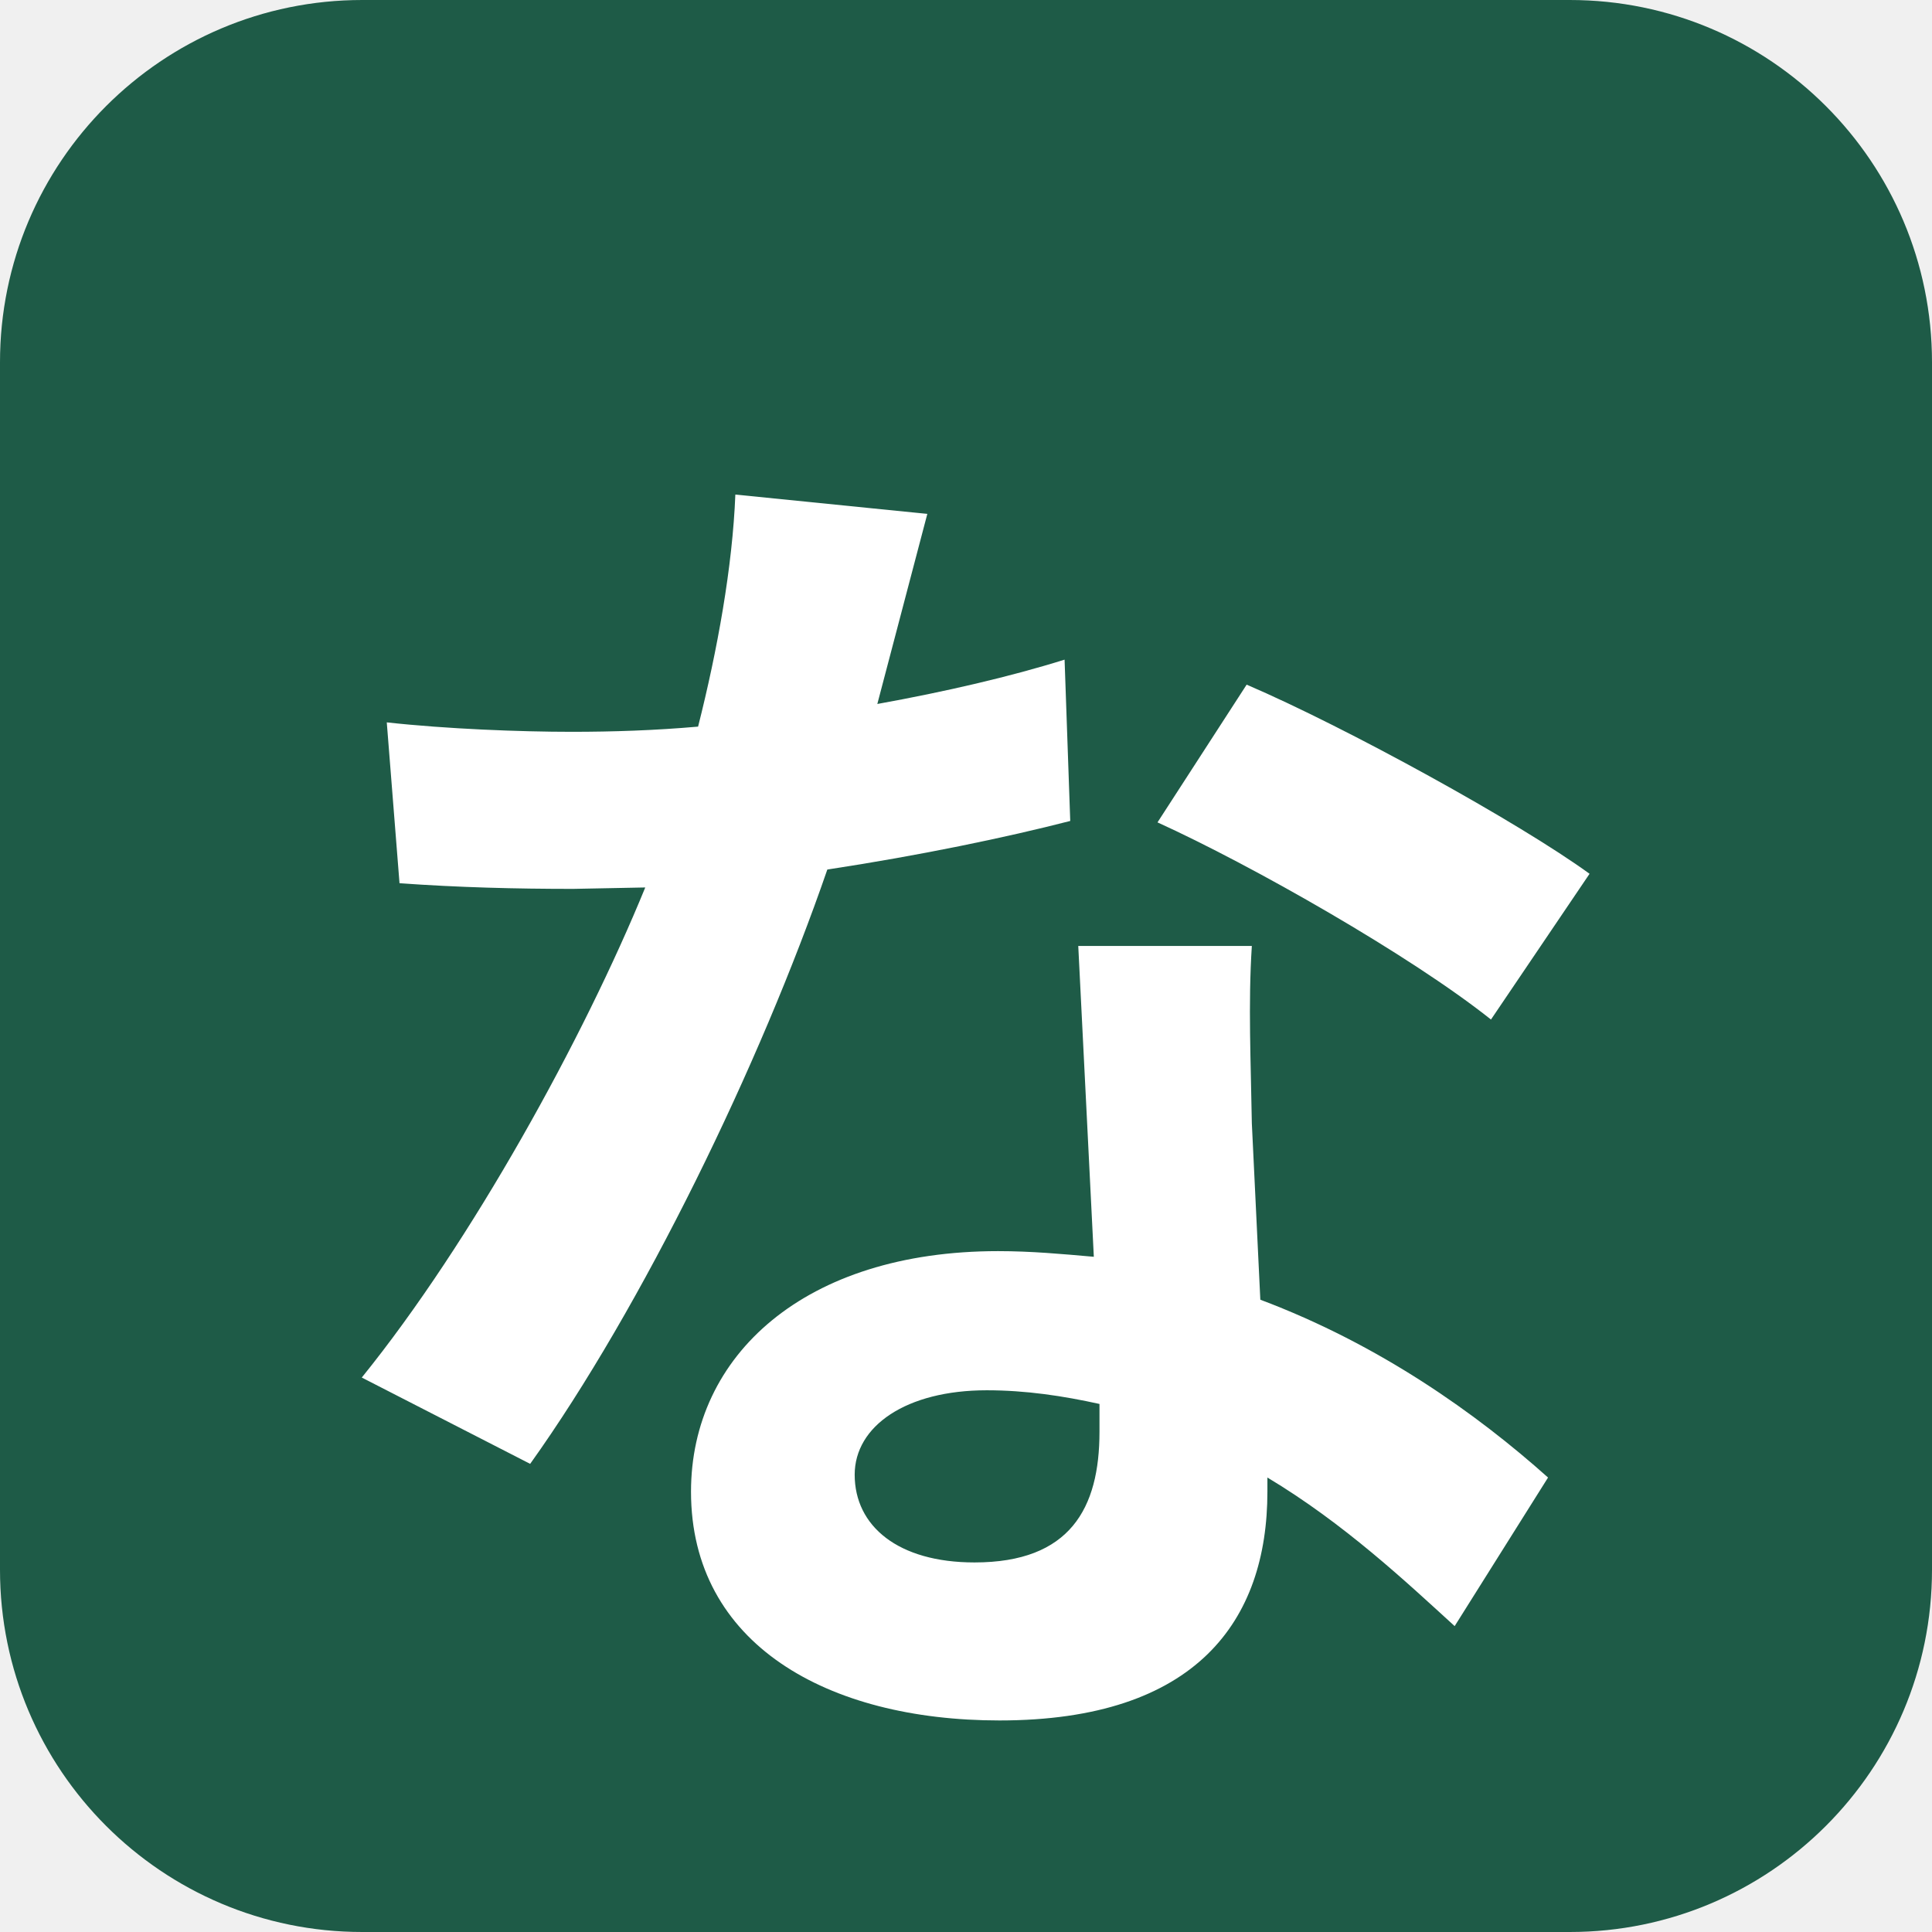
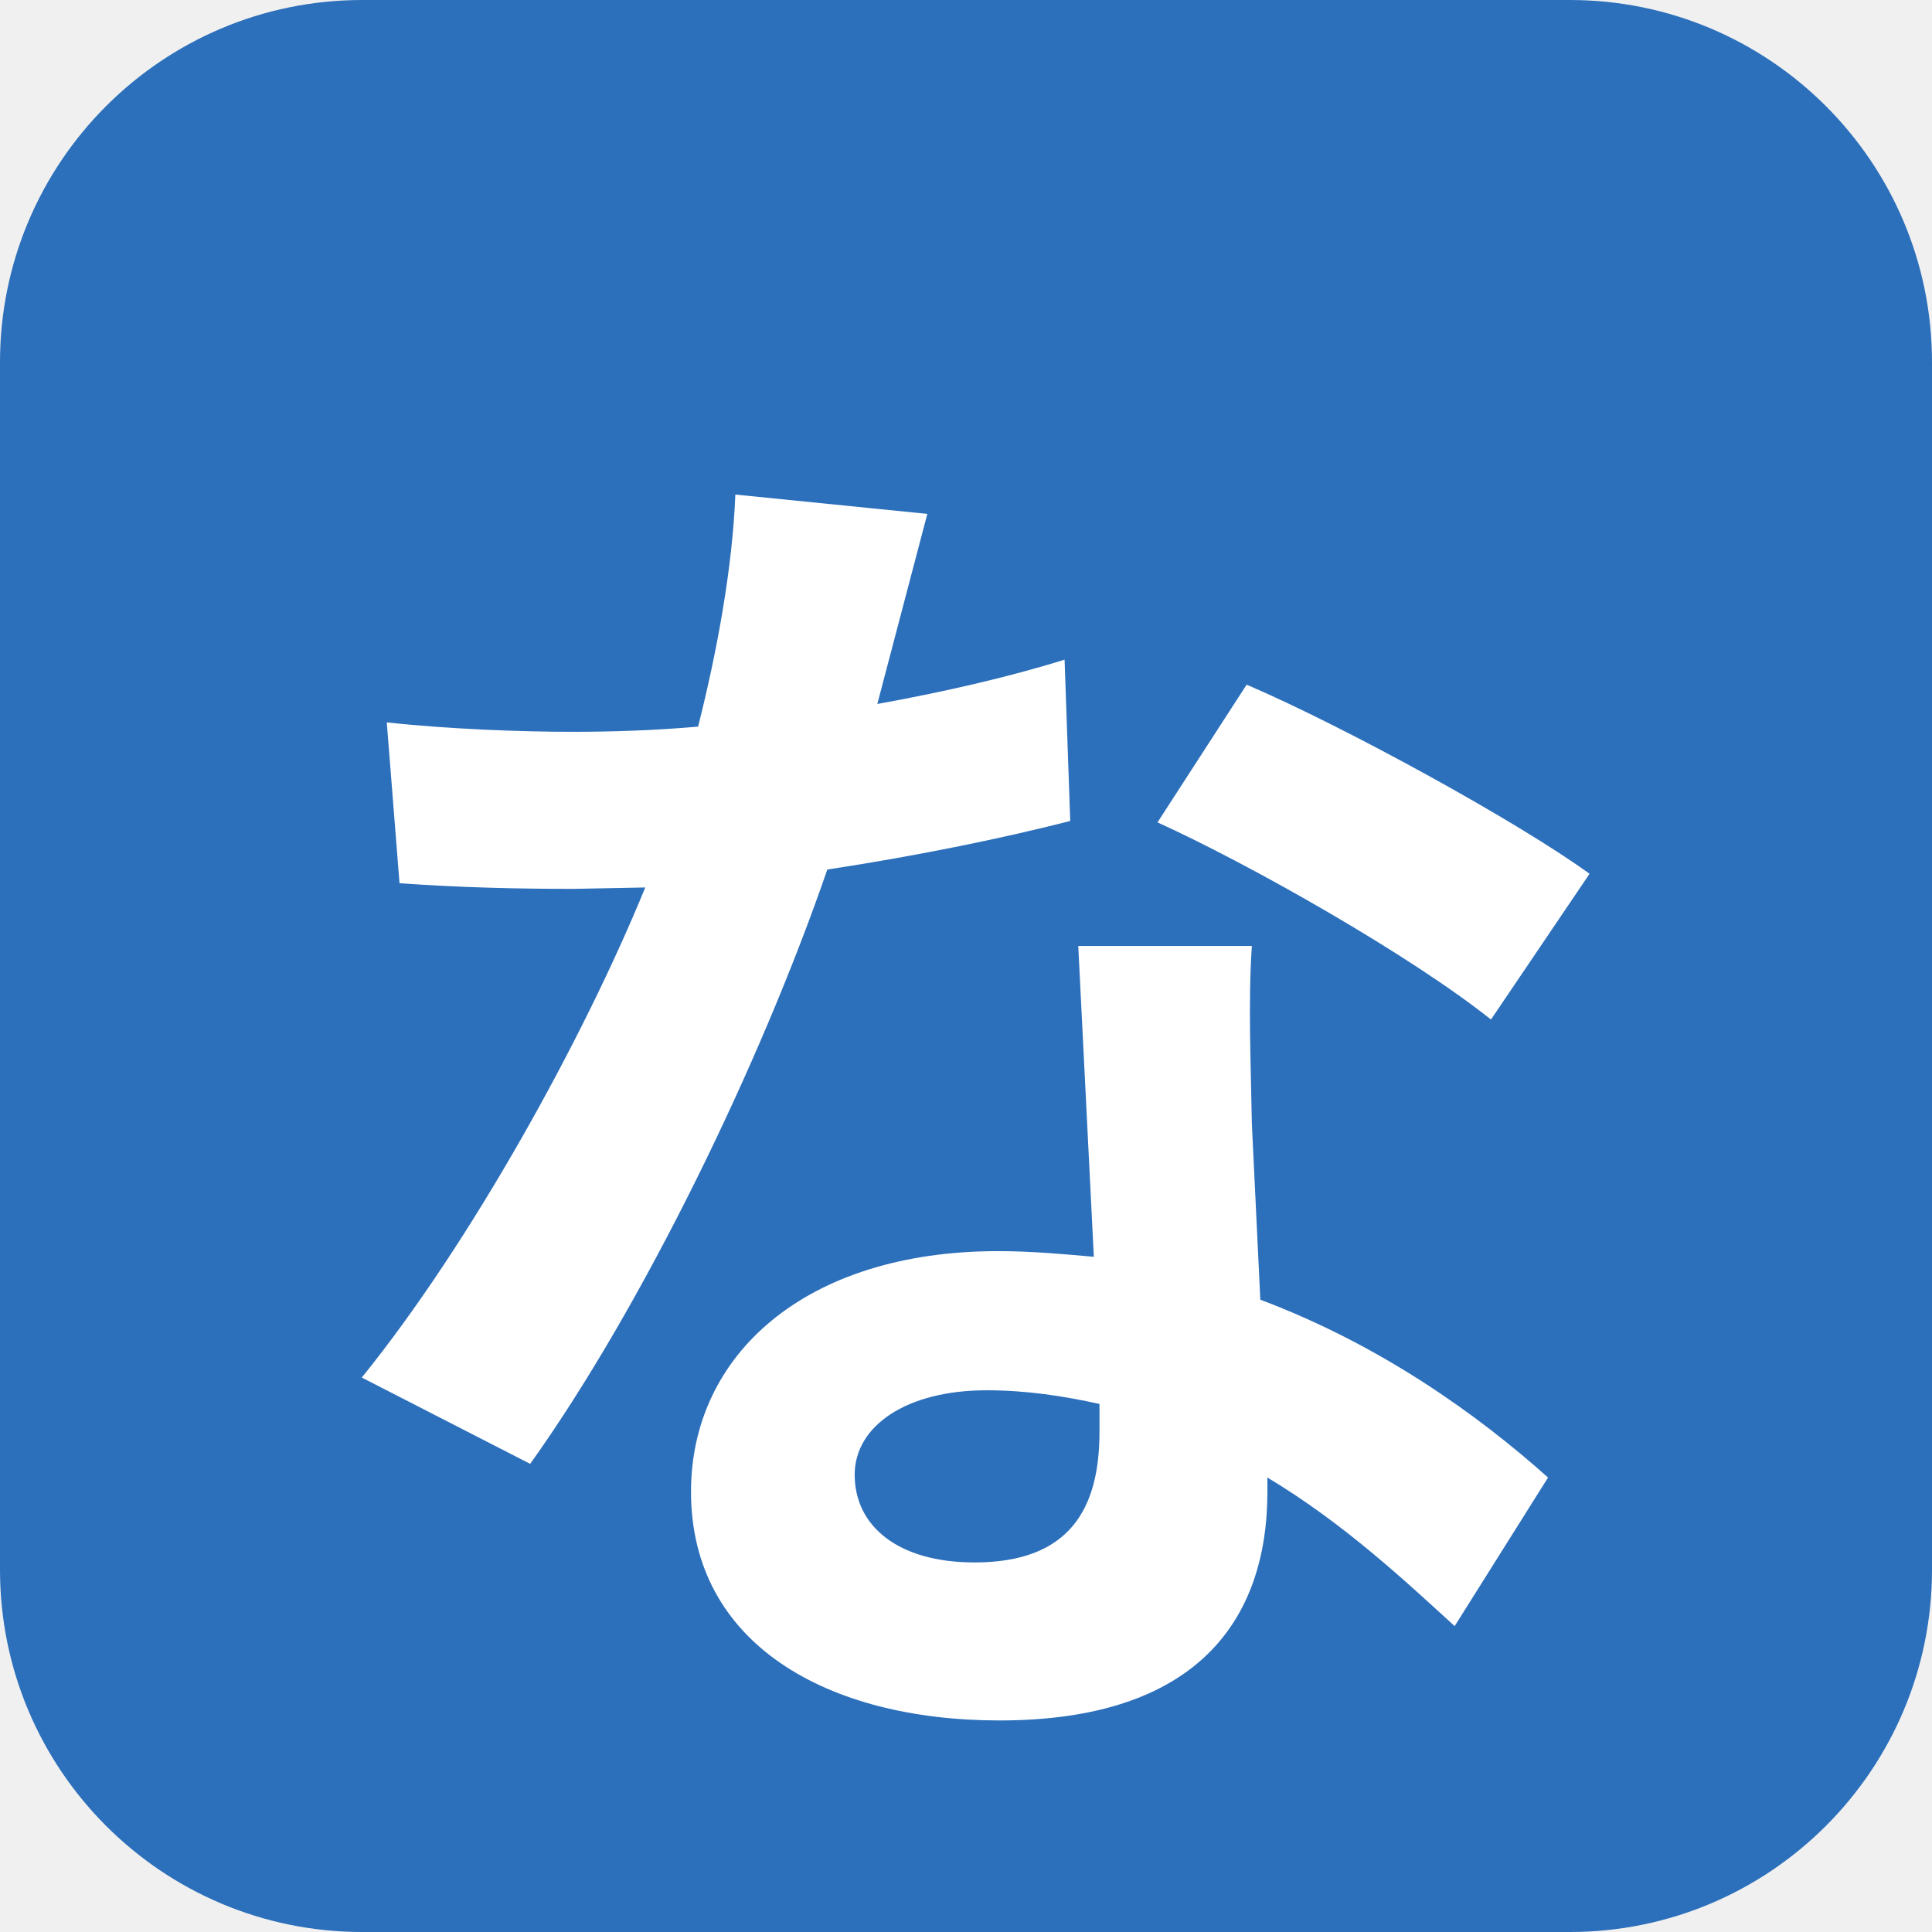
<svg xmlns="http://www.w3.org/2000/svg" viewBox="0 0 64 64">
-   <rect width="64" height="64" rx="12" fill="#1e5b47" />
-   <text x="32" y="34" font-family="'Shippori Mincho B1','Yu Mincho','Hiragino Mincho ProN',serif" font-weight="700" font-size="46" fill="#fff" text-anchor="middle" dominant-baseline="central">な</text>
+   <rect width="64" height="64" rx="12" fill="#2c6fbb" />
+   <text x="32" y="34" font-family="sans-serif" font-weight="700" font-size="46" fill="#fff" text-anchor="middle" dominant-baseline="central">な</text>
</svg>
